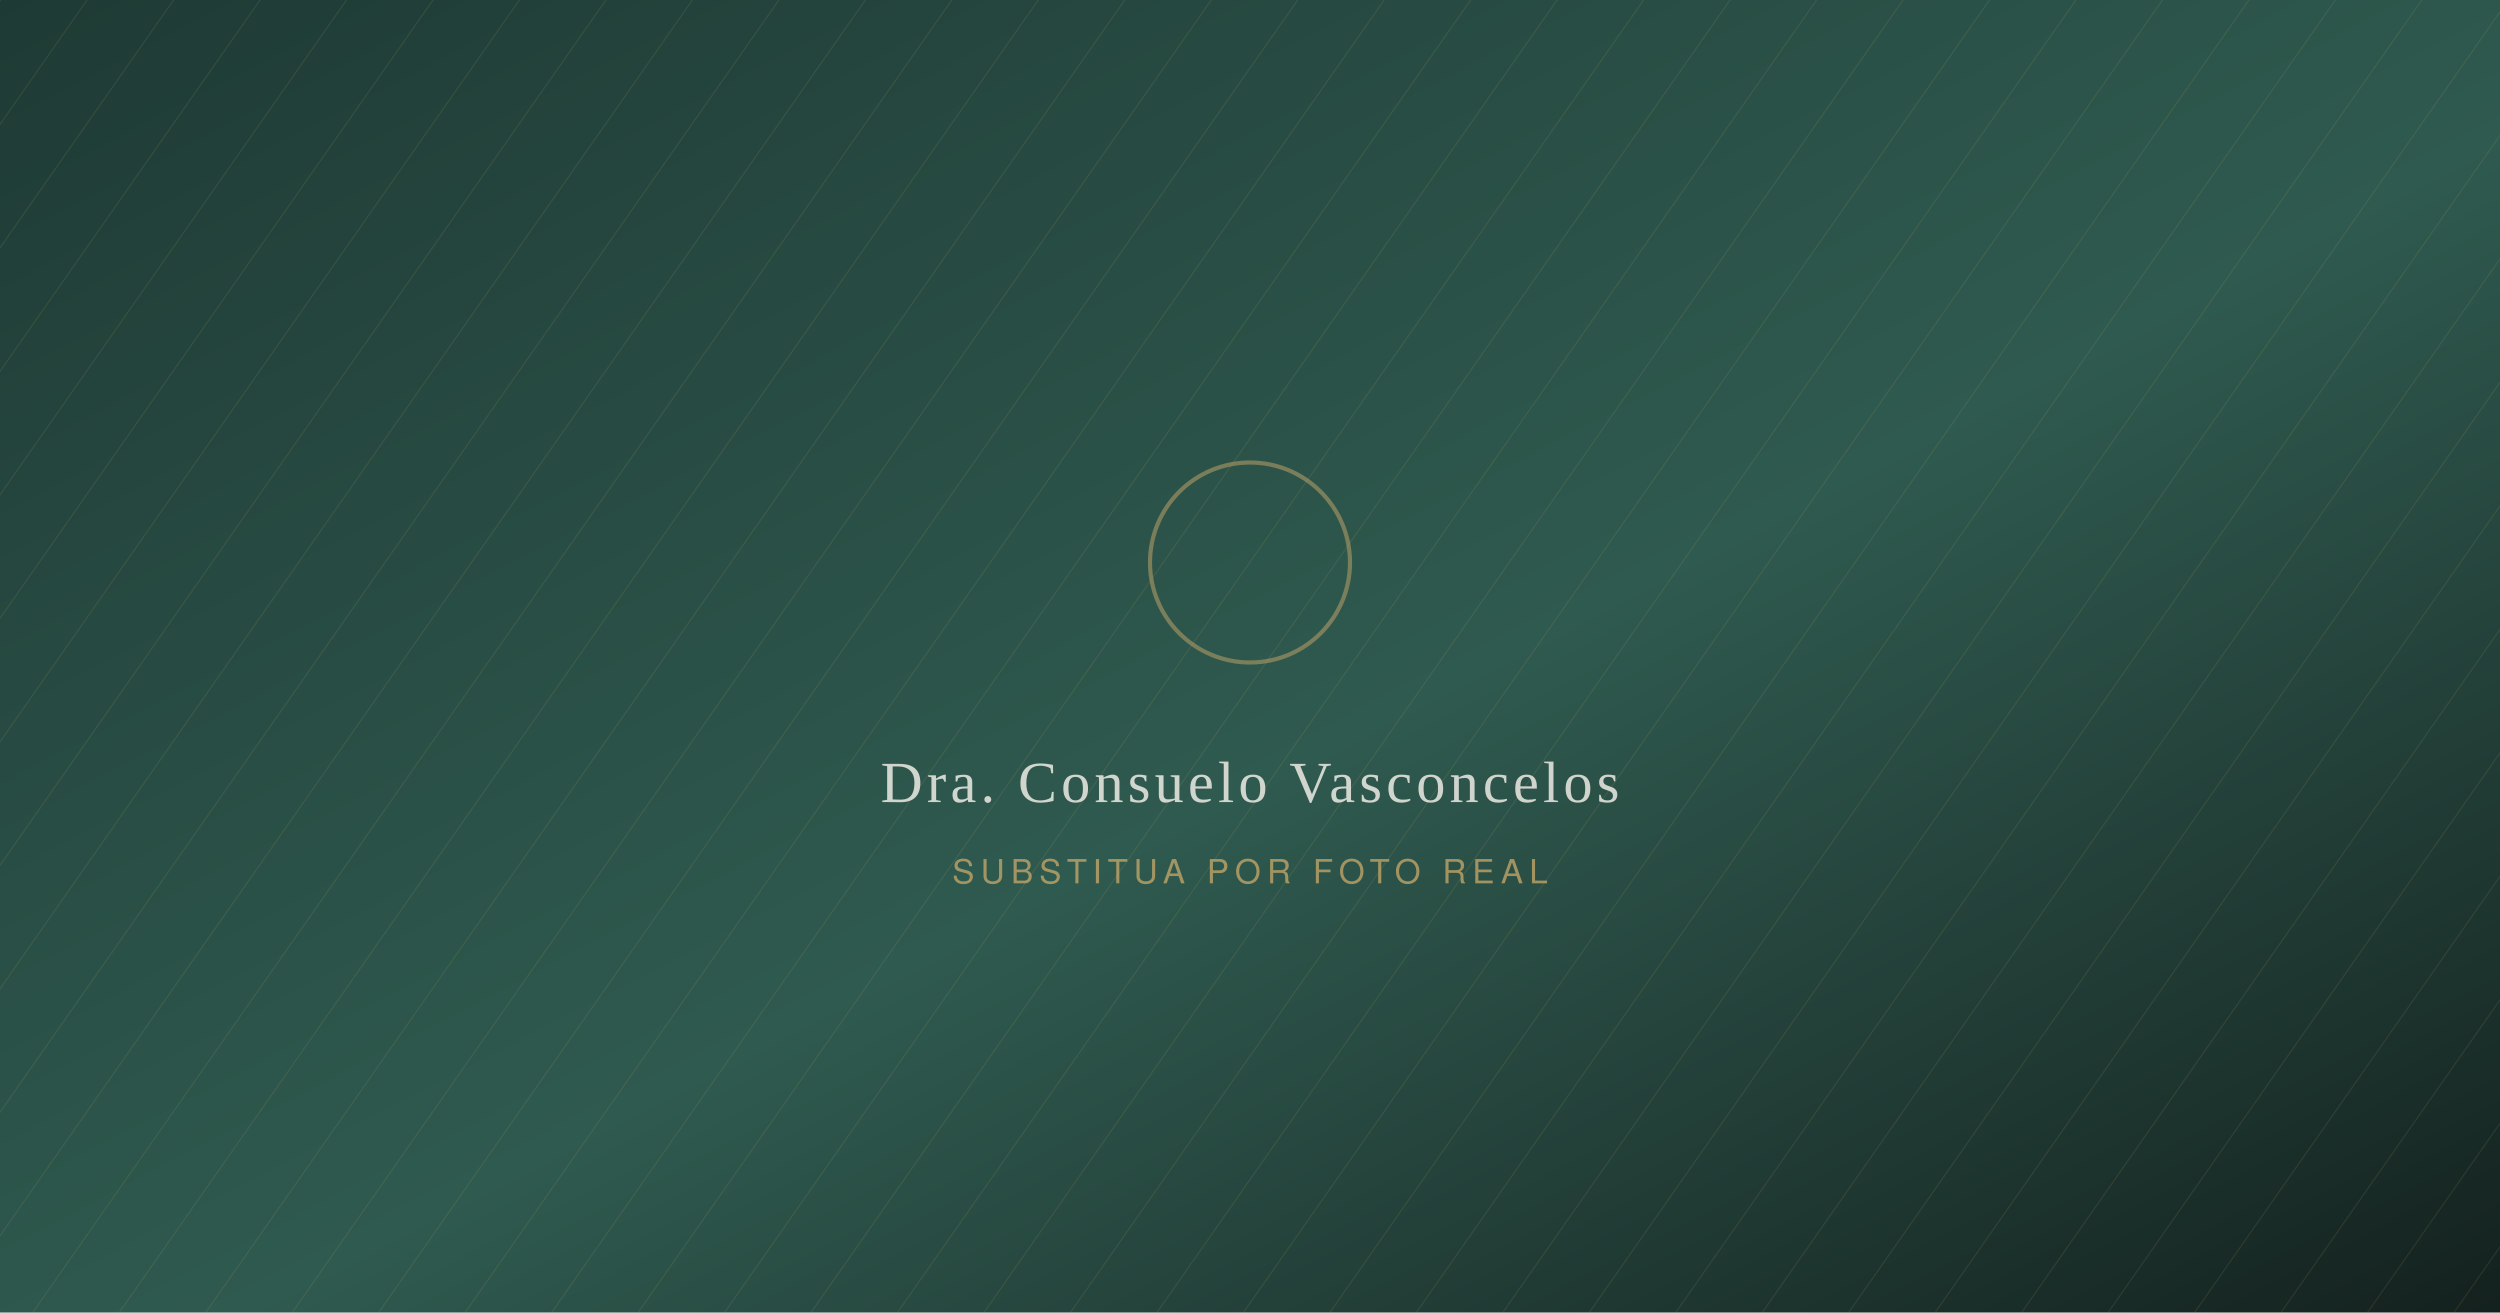
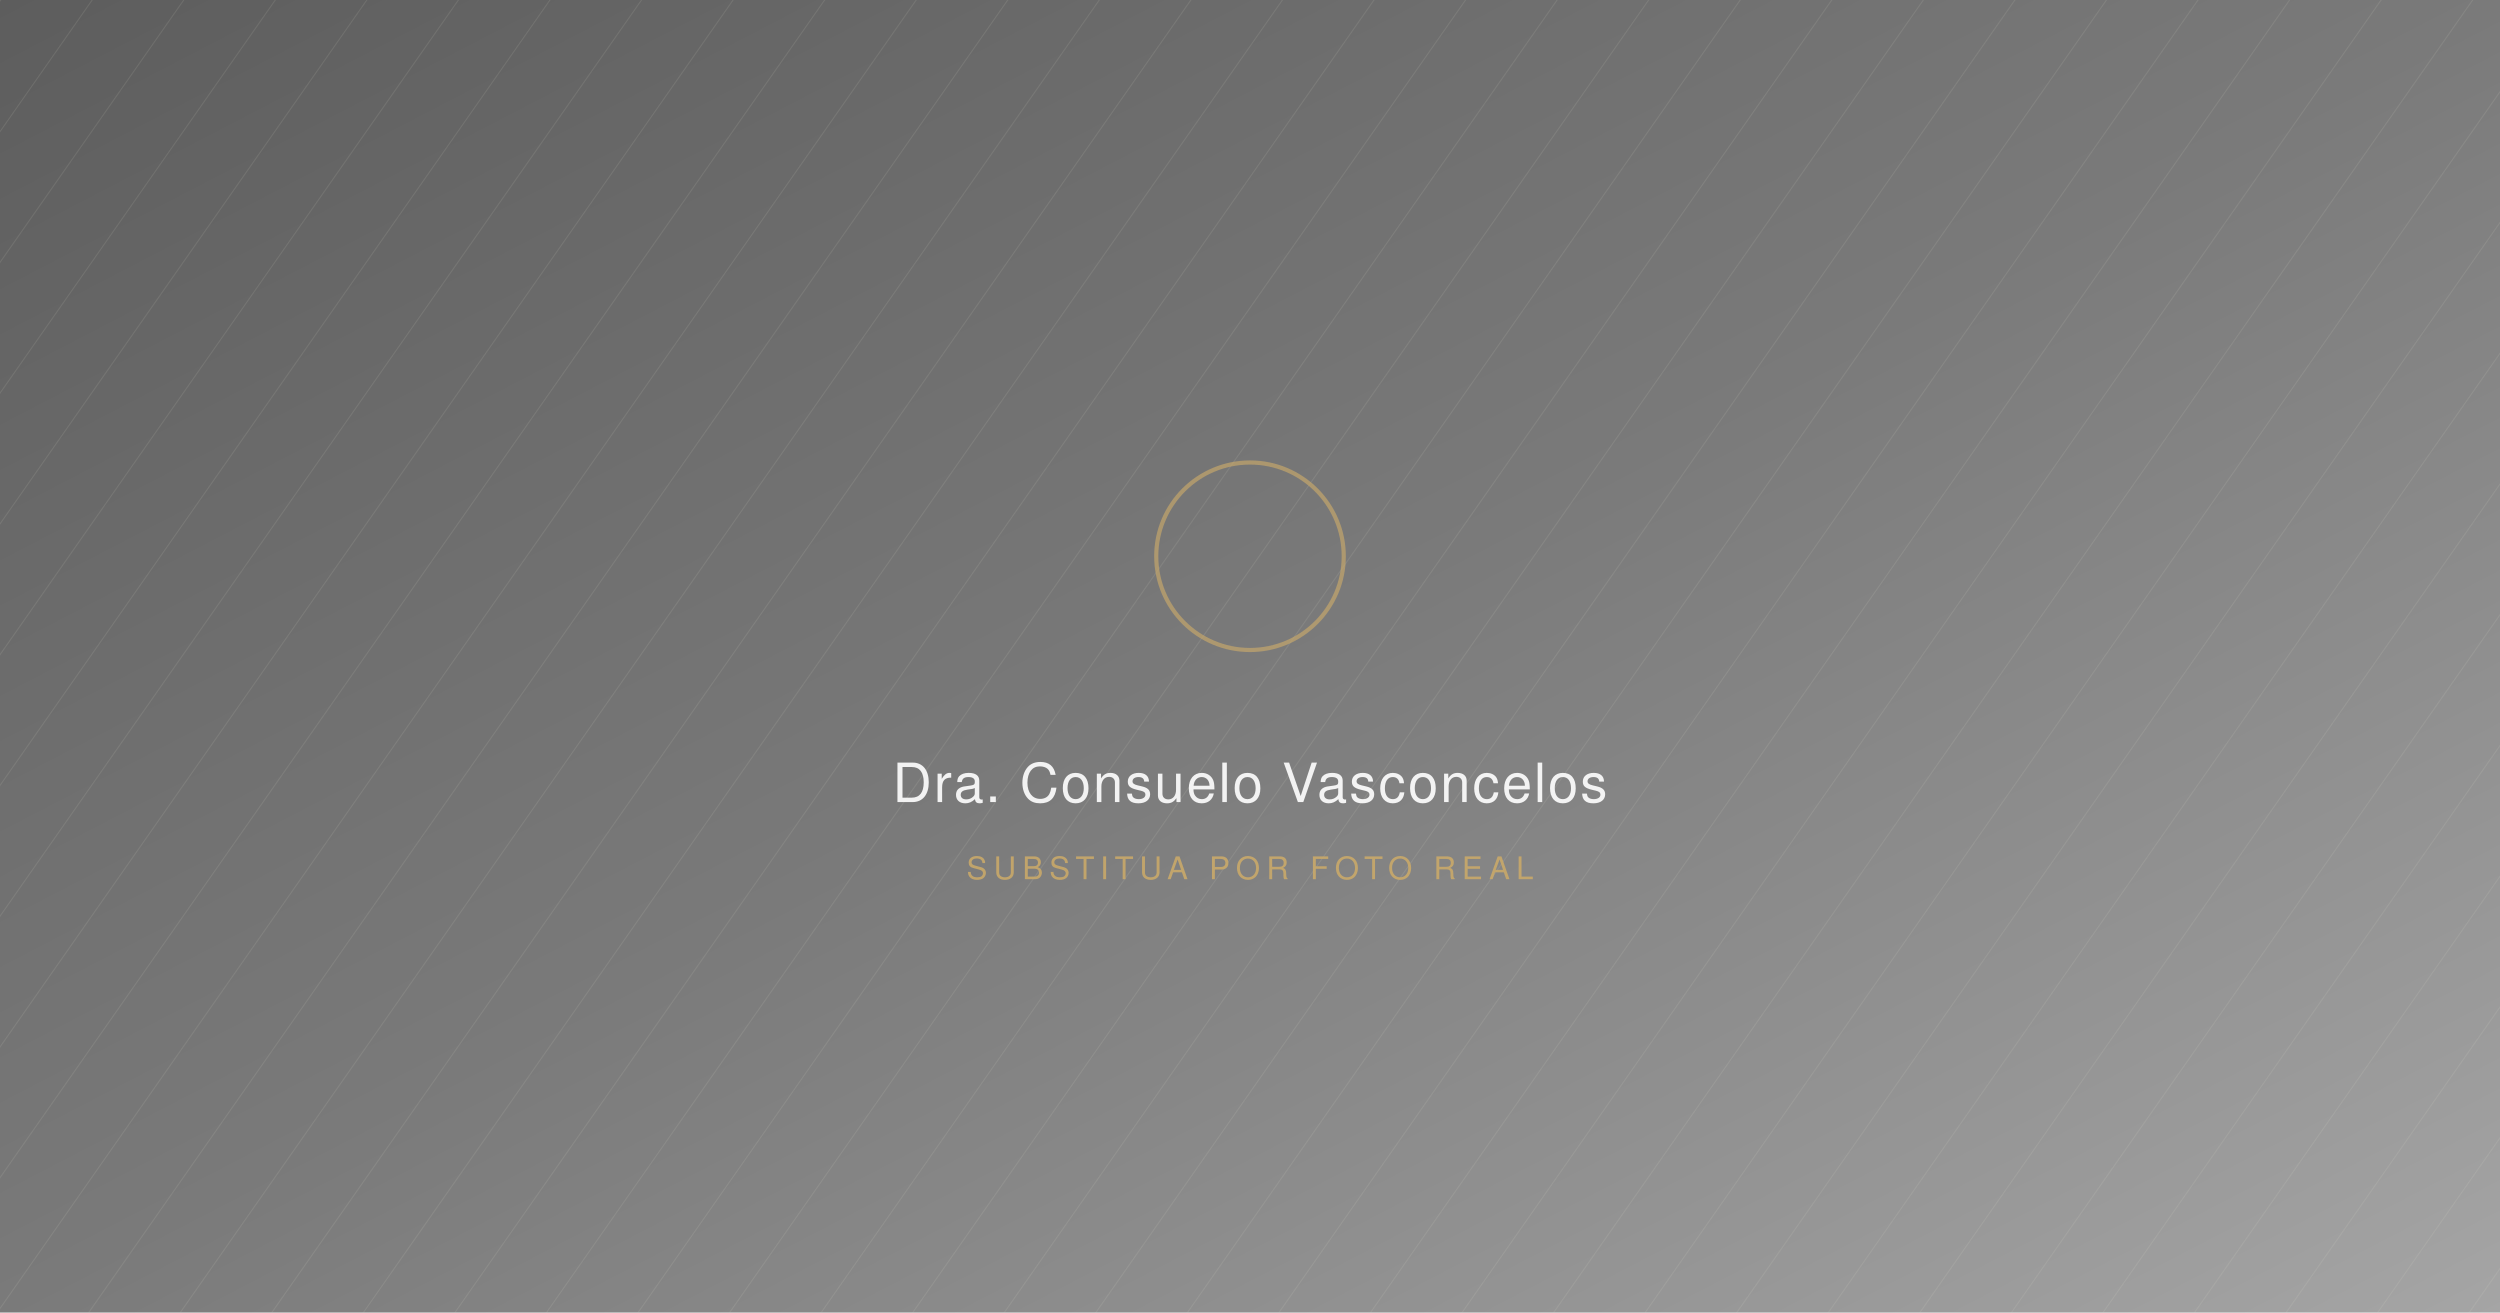
<svg xmlns="http://www.w3.org/2000/svg" viewBox="0 0 1200 630" width="1200" height="630" role="img" aria-label="Dra. Consuelo Vasconcelos">
  <defs>
    <linearGradient id="g" x1="0" y1="0" x2="1" y2="1">
-       <stop offset="0" stop-color="#1E3A34" />
-       <stop offset="0.55" stop-color="#2F5A4F" />
-       <stop offset="1" stop-color="#14211E" />
+       <stop offset="0" stop-color="#5D5D5D" />
+       <stop offset="0.5" stop-color="#7A7A7A" />
+       <stop offset="1" stop-color="#A5A5A5" />
    </linearGradient>
-     <pattern id="p" width="34" height="34" patternUnits="userSpaceOnUse" patternTransform="rotate(35)">
-       <line x1="0" y1="0" x2="0" y2="34" stroke="#C9A96A" stroke-opacity="0.13" stroke-width="1" />
+     <pattern id="p" width="36" height="36" patternUnits="userSpaceOnUse" patternTransform="rotate(35)">
+       <line x1="0" y1="0" x2="0" y2="36" stroke="#EBE7DB" stroke-opacity="0.10" stroke-width="1" />
    </pattern>
  </defs>
  <rect width="1200" height="630" fill="url(#g)" />
  <rect width="1200" height="630" fill="url(#p)" />
-   <circle cx="600" cy="270" r="48" fill="none" stroke="#C9A96A" stroke-opacity="0.5" stroke-width="2" />
-   <text x="50%" y="385" text-anchor="middle" fill="#F4F0EA" fill-opacity="0.82" font-family="Georgia, 'Times New Roman', serif" font-size="28" letter-spacing="2">Dra. Consuelo Vasconcelos</text>
-   <text x="50%" y="424" text-anchor="middle" fill="#C9A96A" fill-opacity="0.75" font-family="Helvetica, Arial, sans-serif" font-size="16" letter-spacing="3">SUBSTITUA POR FOTO REAL</text>
+   <circle cx="600" cy="267" r="45" fill="none" stroke="#C9A96A" stroke-opacity="0.65" stroke-width="2" />
+   <text x="50%" y="385" text-anchor="middle" fill="#FFFFFF" fill-opacity="0.9" font-family="Helvetica, Arial, sans-serif" font-weight="300" font-size="26" letter-spacing="1">Dra. Consuelo Vasconcelos</text>
+   <text x="50%" y="422" text-anchor="middle" fill="#C9A96A" fill-opacity="0.9" font-family="Helvetica, Arial, sans-serif" font-size="15" letter-spacing="3">SUBSTITUA POR FOTO REAL</text>
</svg>
